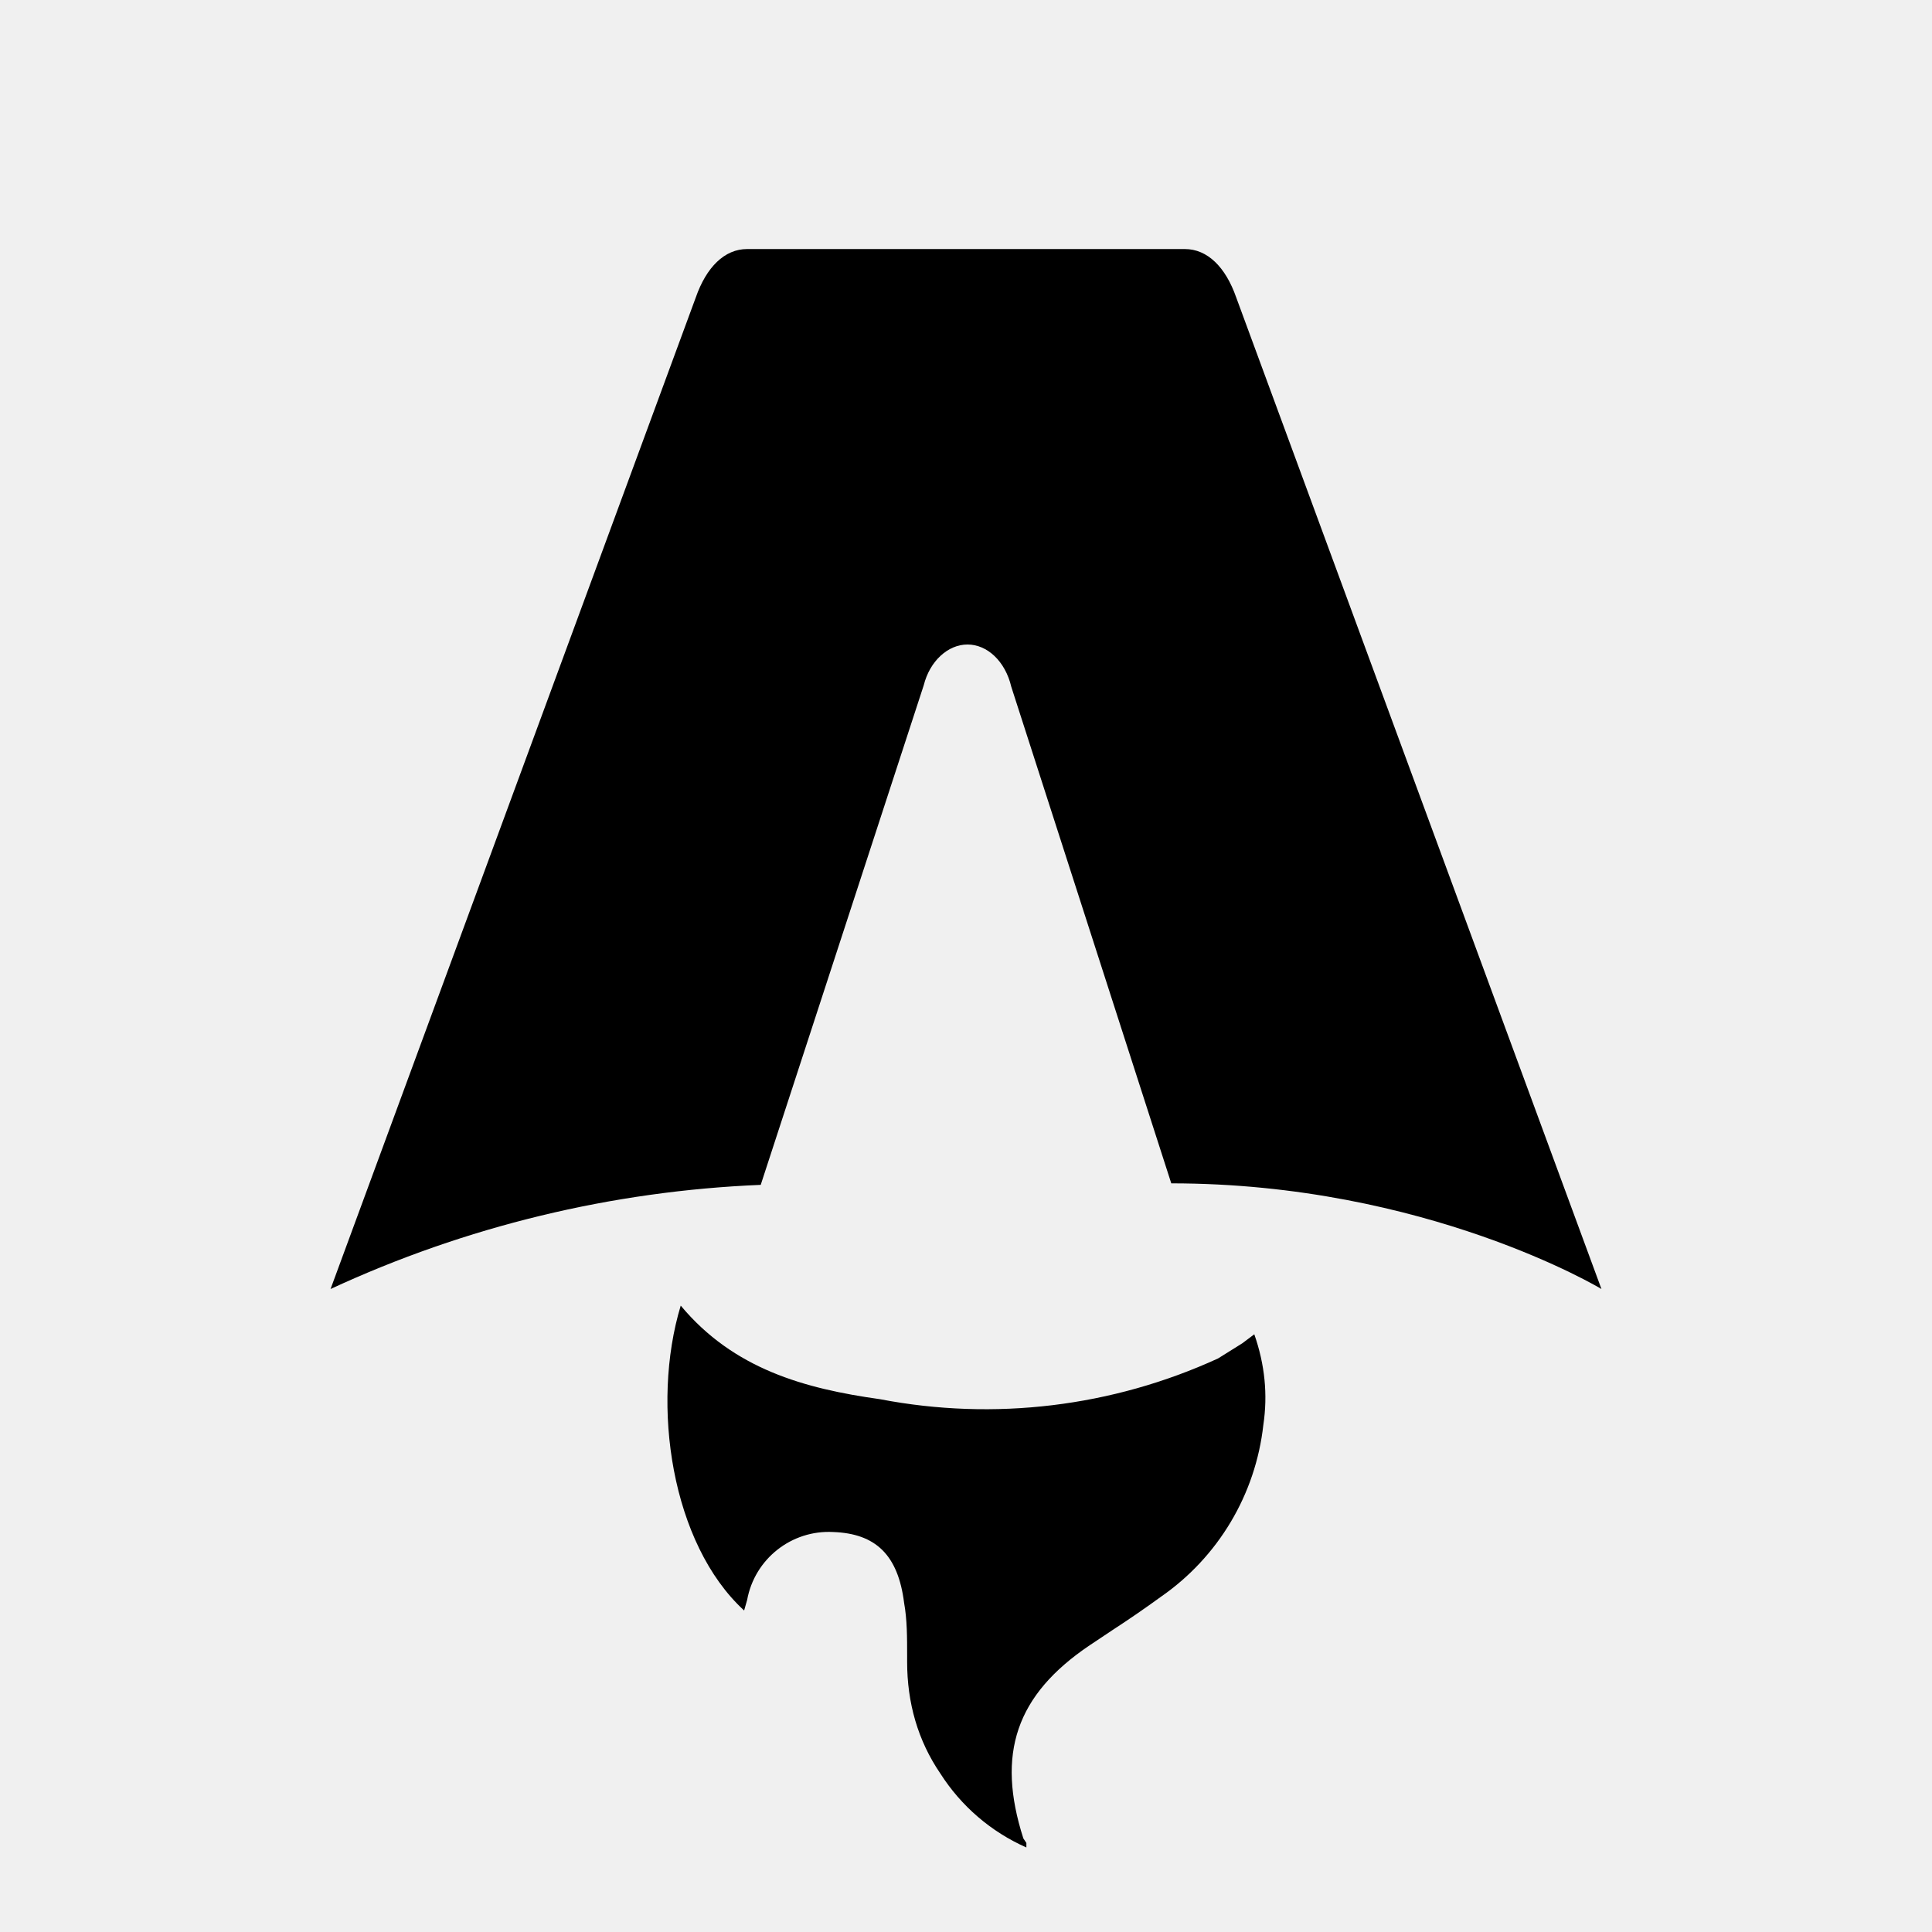
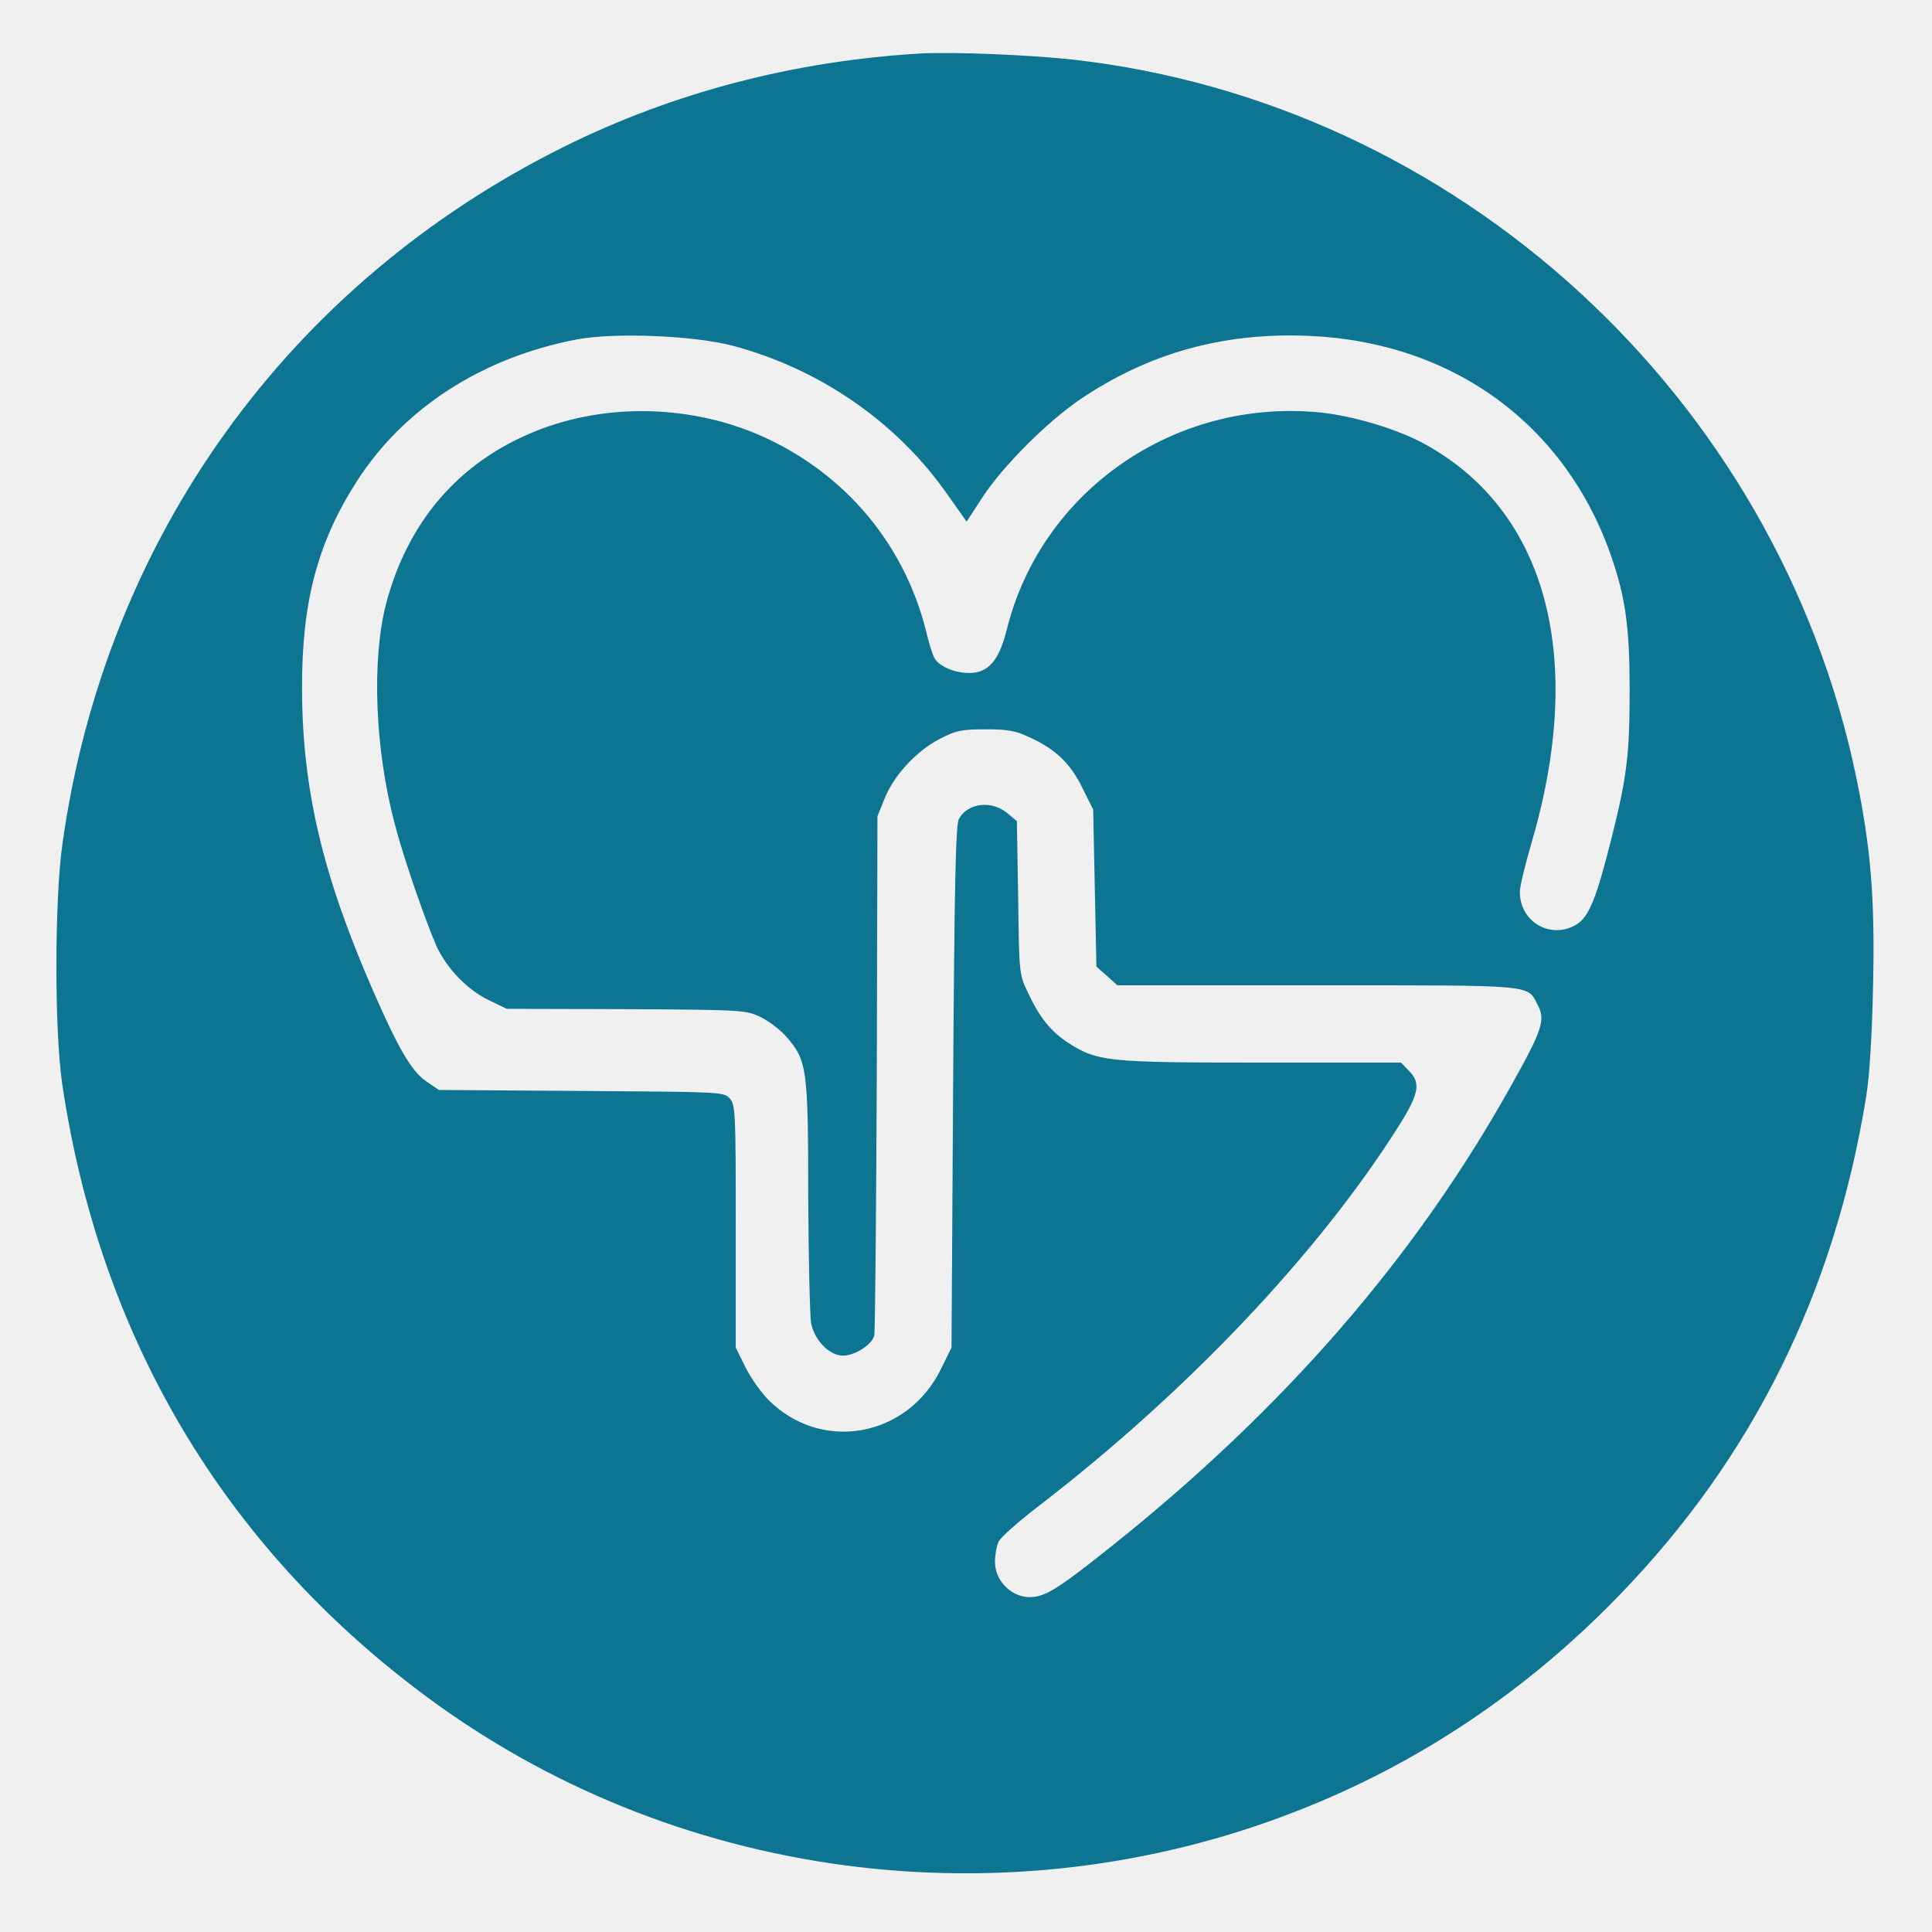
- <svg xmlns="http://www.w3.org/2000/svg" fill="none" viewBox="0 0 128 128">
-   <path d="M50.4 78.5a75.1 75.1 0 0 0-28.5 6.9l24.2-65.7c.7-2 1.9-3.2 3.4-3.2h29c1.5 0 2.7 1.2 3.4 3.2l24.2 65.7s-11.6-7-28.5-7L67 45.5c-.4-1.7-1.6-2.8-2.9-2.8-1.3 0-2.5 1.1-2.9 2.7L50.4 78.5Zm-1.1 28.2Zm-4.2-20.2c-2 6.6-.6 15.8 4.2 20.2a17.5 17.5 0 0 1 .2-.7 5.5 5.5 0 0 1 5.7-4.5c2.8.1 4.3 1.5 4.7 4.7.2 1.1.2 2.3.2 3.5v.4c0 2.7.7 5.2 2.2 7.4a13 13 0 0 0 5.7 4.9v-.3l-.2-.3c-1.8-5.6-.5-9.5 4.4-12.8l1.5-1a73 73 0 0 0 3.2-2.2 16 16 0 0 0 6.8-11.4c.3-2 .1-4-.6-6l-.8.6-1.6 1a37 37 0 0 1-22.4 2.7c-5-.7-9.7-2-13.2-6.2Z" />
-   <style>
-         path { fill: #000; }
-         @media (prefers-color-scheme: dark) {
-             path { fill: #FFF; }
-         }
-     </style>
+ <svg xmlns="http://www.w3.org/2000/svg" version="1.0" width="600pt" height="600pt" viewBox="0 0 600 600" preserveAspectRatio="xMidYMid meet">
+   <g transform="translate(0,600) scale(0.1,-0.1)" fill="#0d7492" stroke="none">
+     <path d="M2860 5834 c-393 -23 -769 -121 -1109 -290 -855 -425 -1424 -1215 -1557 -2164 -25 -176 -25 -578 -1 -745 116 -784 499 -1432 1122 -1897 772 -578 1808 -716 2711 -363 378 147 716 374 1003 671 415 428 669 942 767 1551 10 61 18 192 21 343 6 271 -7 427 -52 645 -245 1184 -1240 2096 -2434 2230 -138 15 -368 24 -471 19z m-587 -907 c273 -72 514 -239 671 -465 l58 -82 50 77 c63 96 201 234 303 303 213 144 445 208 709 197 449 -19 801 -277 942 -691 42 -122 55 -218 55 -406 0 -202 -8 -270 -55 -458 -48 -192 -71 -249 -110 -273 -79 -48 -176 7 -176 101 0 17 16 83 35 148 170 574 51 1030 -325 1240 -85 48 -224 90 -330 101 -452 45 -868 -244 -974 -677 -24 -94 -57 -132 -116 -132 -46 0 -95 21 -109 48 -5 10 -17 47 -25 82 -64 257 -234 468 -471 587 -229 116 -515 128 -749 31 -233 -96 -390 -279 -457 -533 -45 -174 -35 -451 27 -684 26 -101 93 -295 129 -378 32 -70 96 -137 163 -169 l56 -27 371 -1 c364 -2 372 -3 418 -25 26 -13 63 -41 82 -64 61 -71 65 -99 65 -491 1 -193 5 -371 9 -396 11 -53 57 -100 99 -100 37 0 90 34 97 62 3 13 6 381 8 818 l2 795 23 57 c29 71 99 147 172 184 48 25 66 29 140 29 71 0 94 -4 140 -26 80 -37 125 -81 162 -157 l33 -66 5 -244 5 -244 33 -29 32 -29 623 0 c685 0 649 3 683 -62 24 -45 13 -78 -80 -244 -297 -535 -705 -1006 -1244 -1436 -168 -134 -207 -158 -255 -158 -56 0 -107 51 -107 109 0 22 5 50 11 63 6 13 60 61 121 108 466 358 875 790 1125 1188 60 96 66 130 28 167 l-24 25 -433 0 c-478 0 -509 3 -600 61 -55 36 -89 78 -126 157 -27 56 -27 61 -30 294 l-4 238 -30 25 c-48 40 -122 32 -150 -18 -10 -17 -14 -202 -18 -832 l-5 -810 -33 -67 c-104 -212 -371 -260 -535 -96 -24 24 -57 71 -73 104 l-29 59 0 376 c0 355 -1 378 -19 398 -18 20 -27 20 -461 23 l-442 3 -41 28 c-44 31 -85 101 -162 277 -158 361 -221 627 -222 940 -1 270 48 455 170 645 146 228 390 385 684 441 118 22 359 12 481 -19z" />
+   </g>
</svg>
